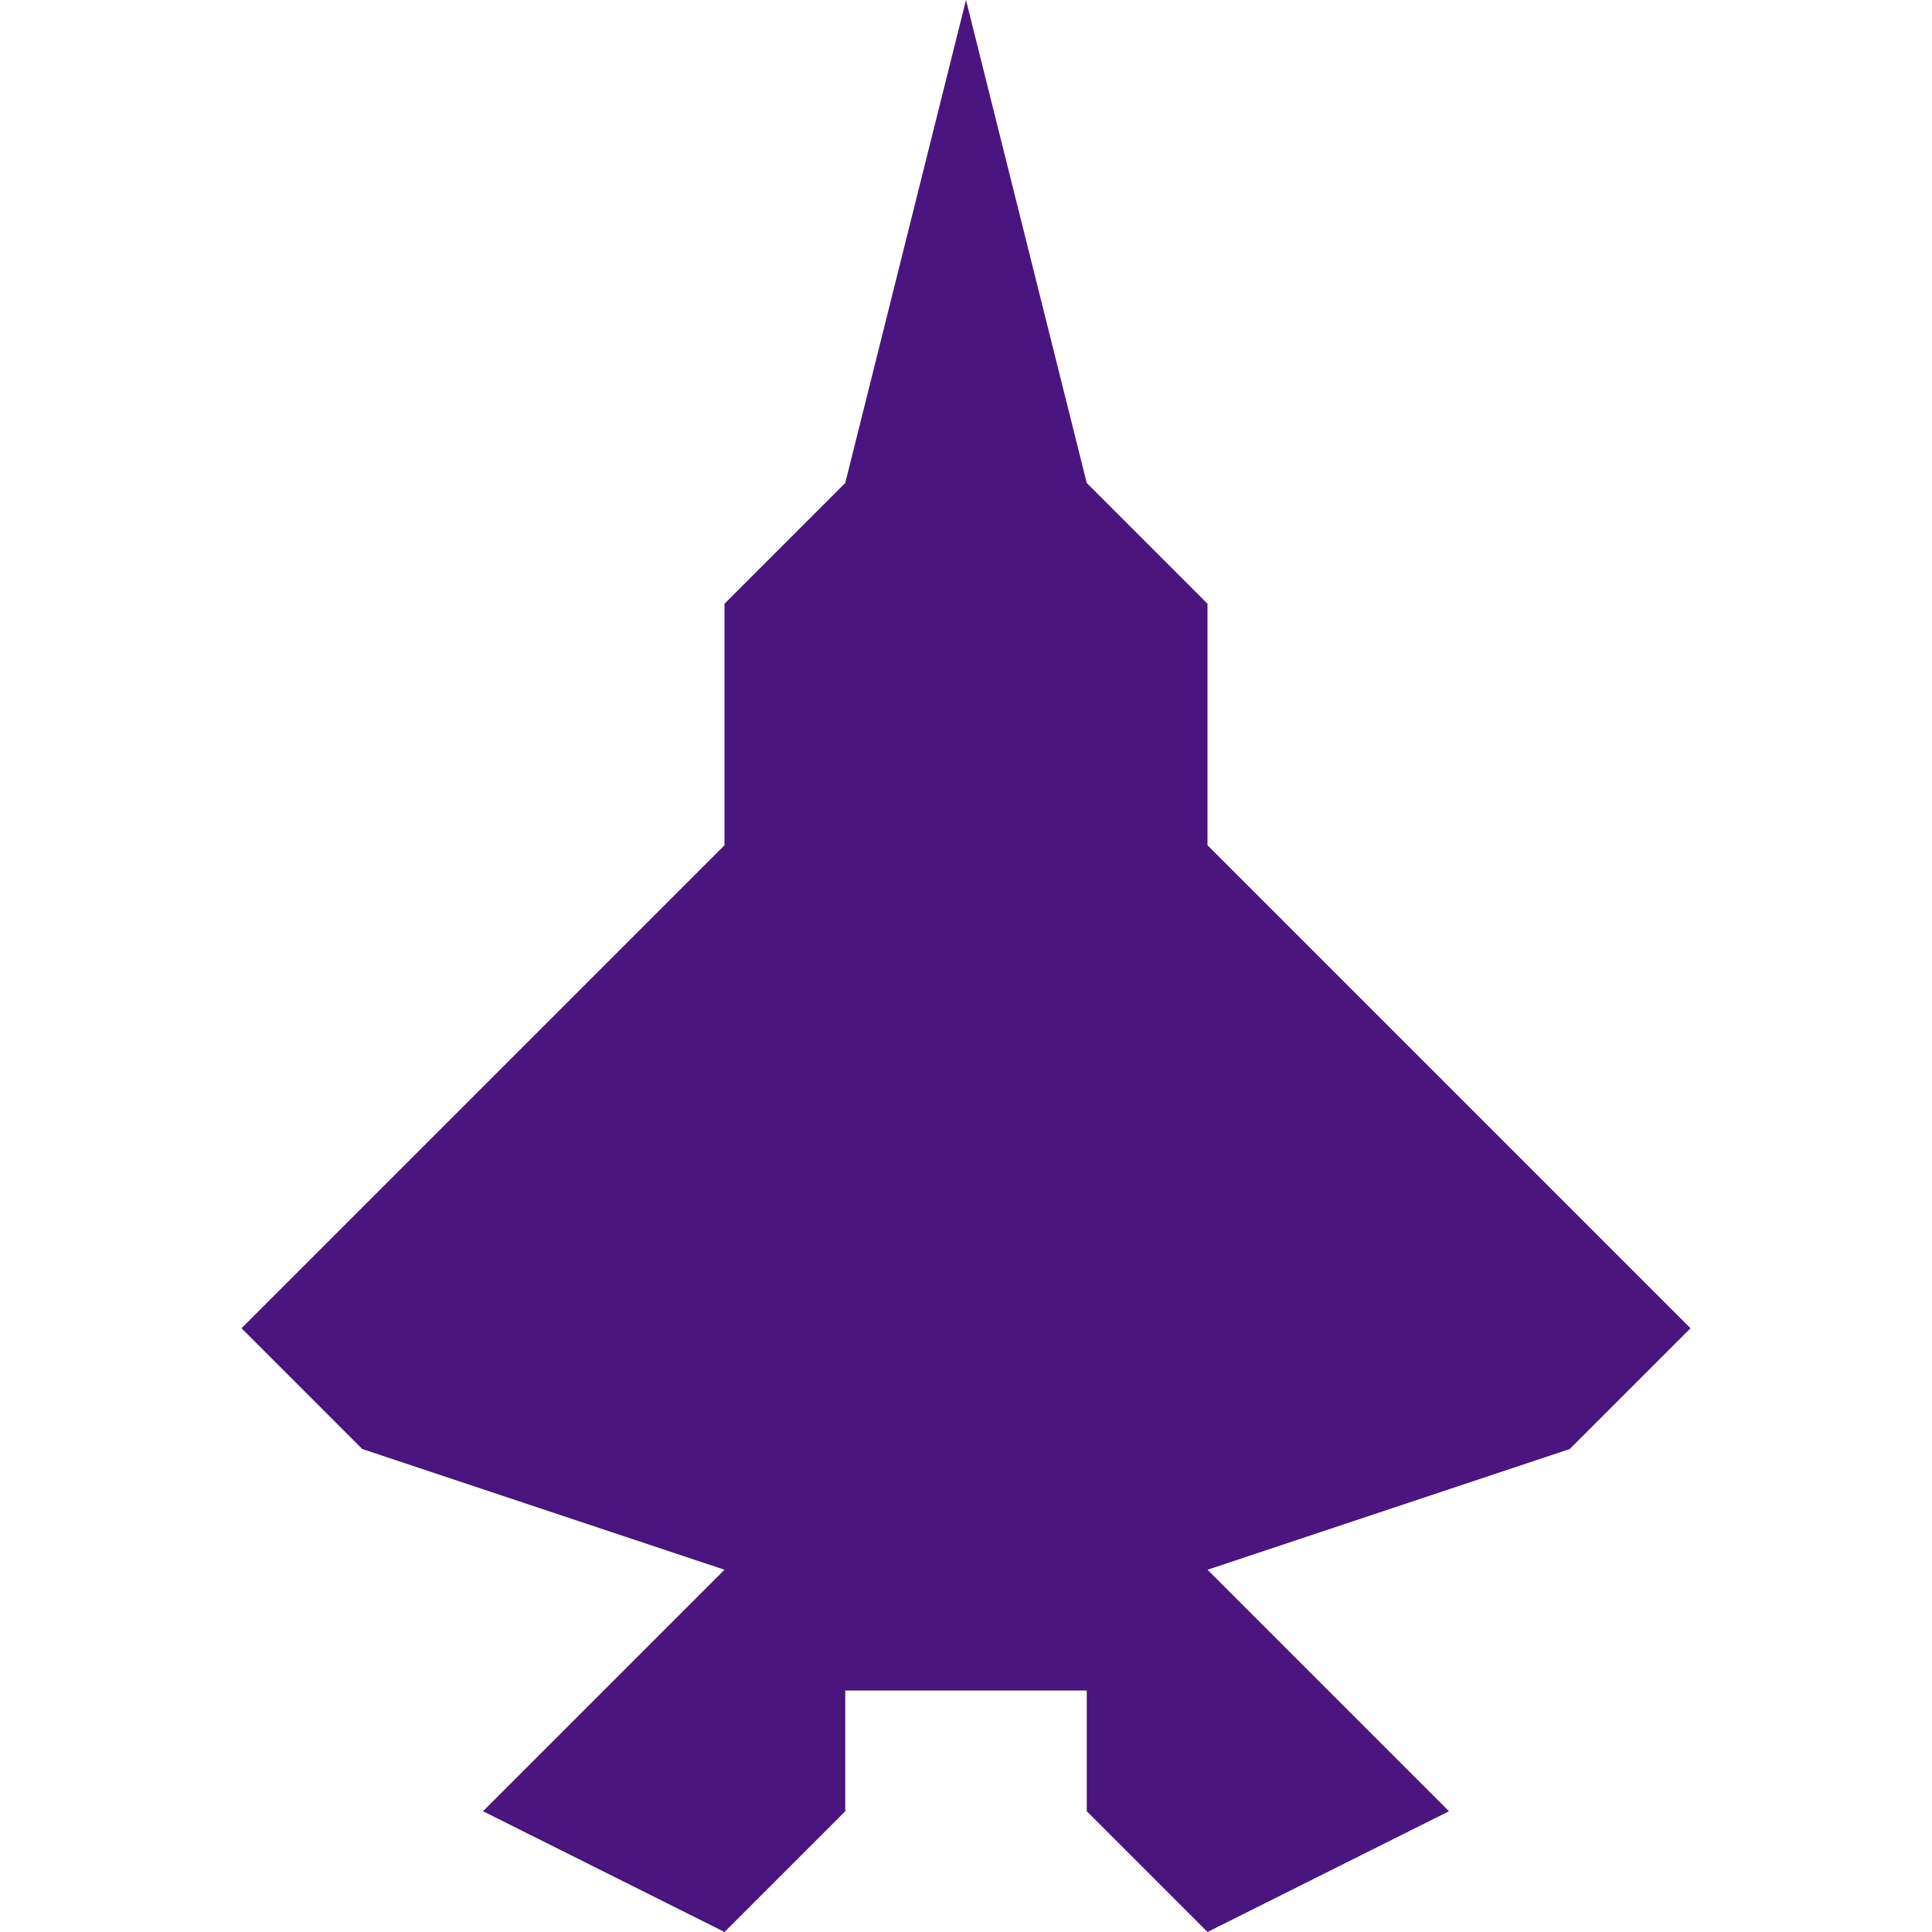
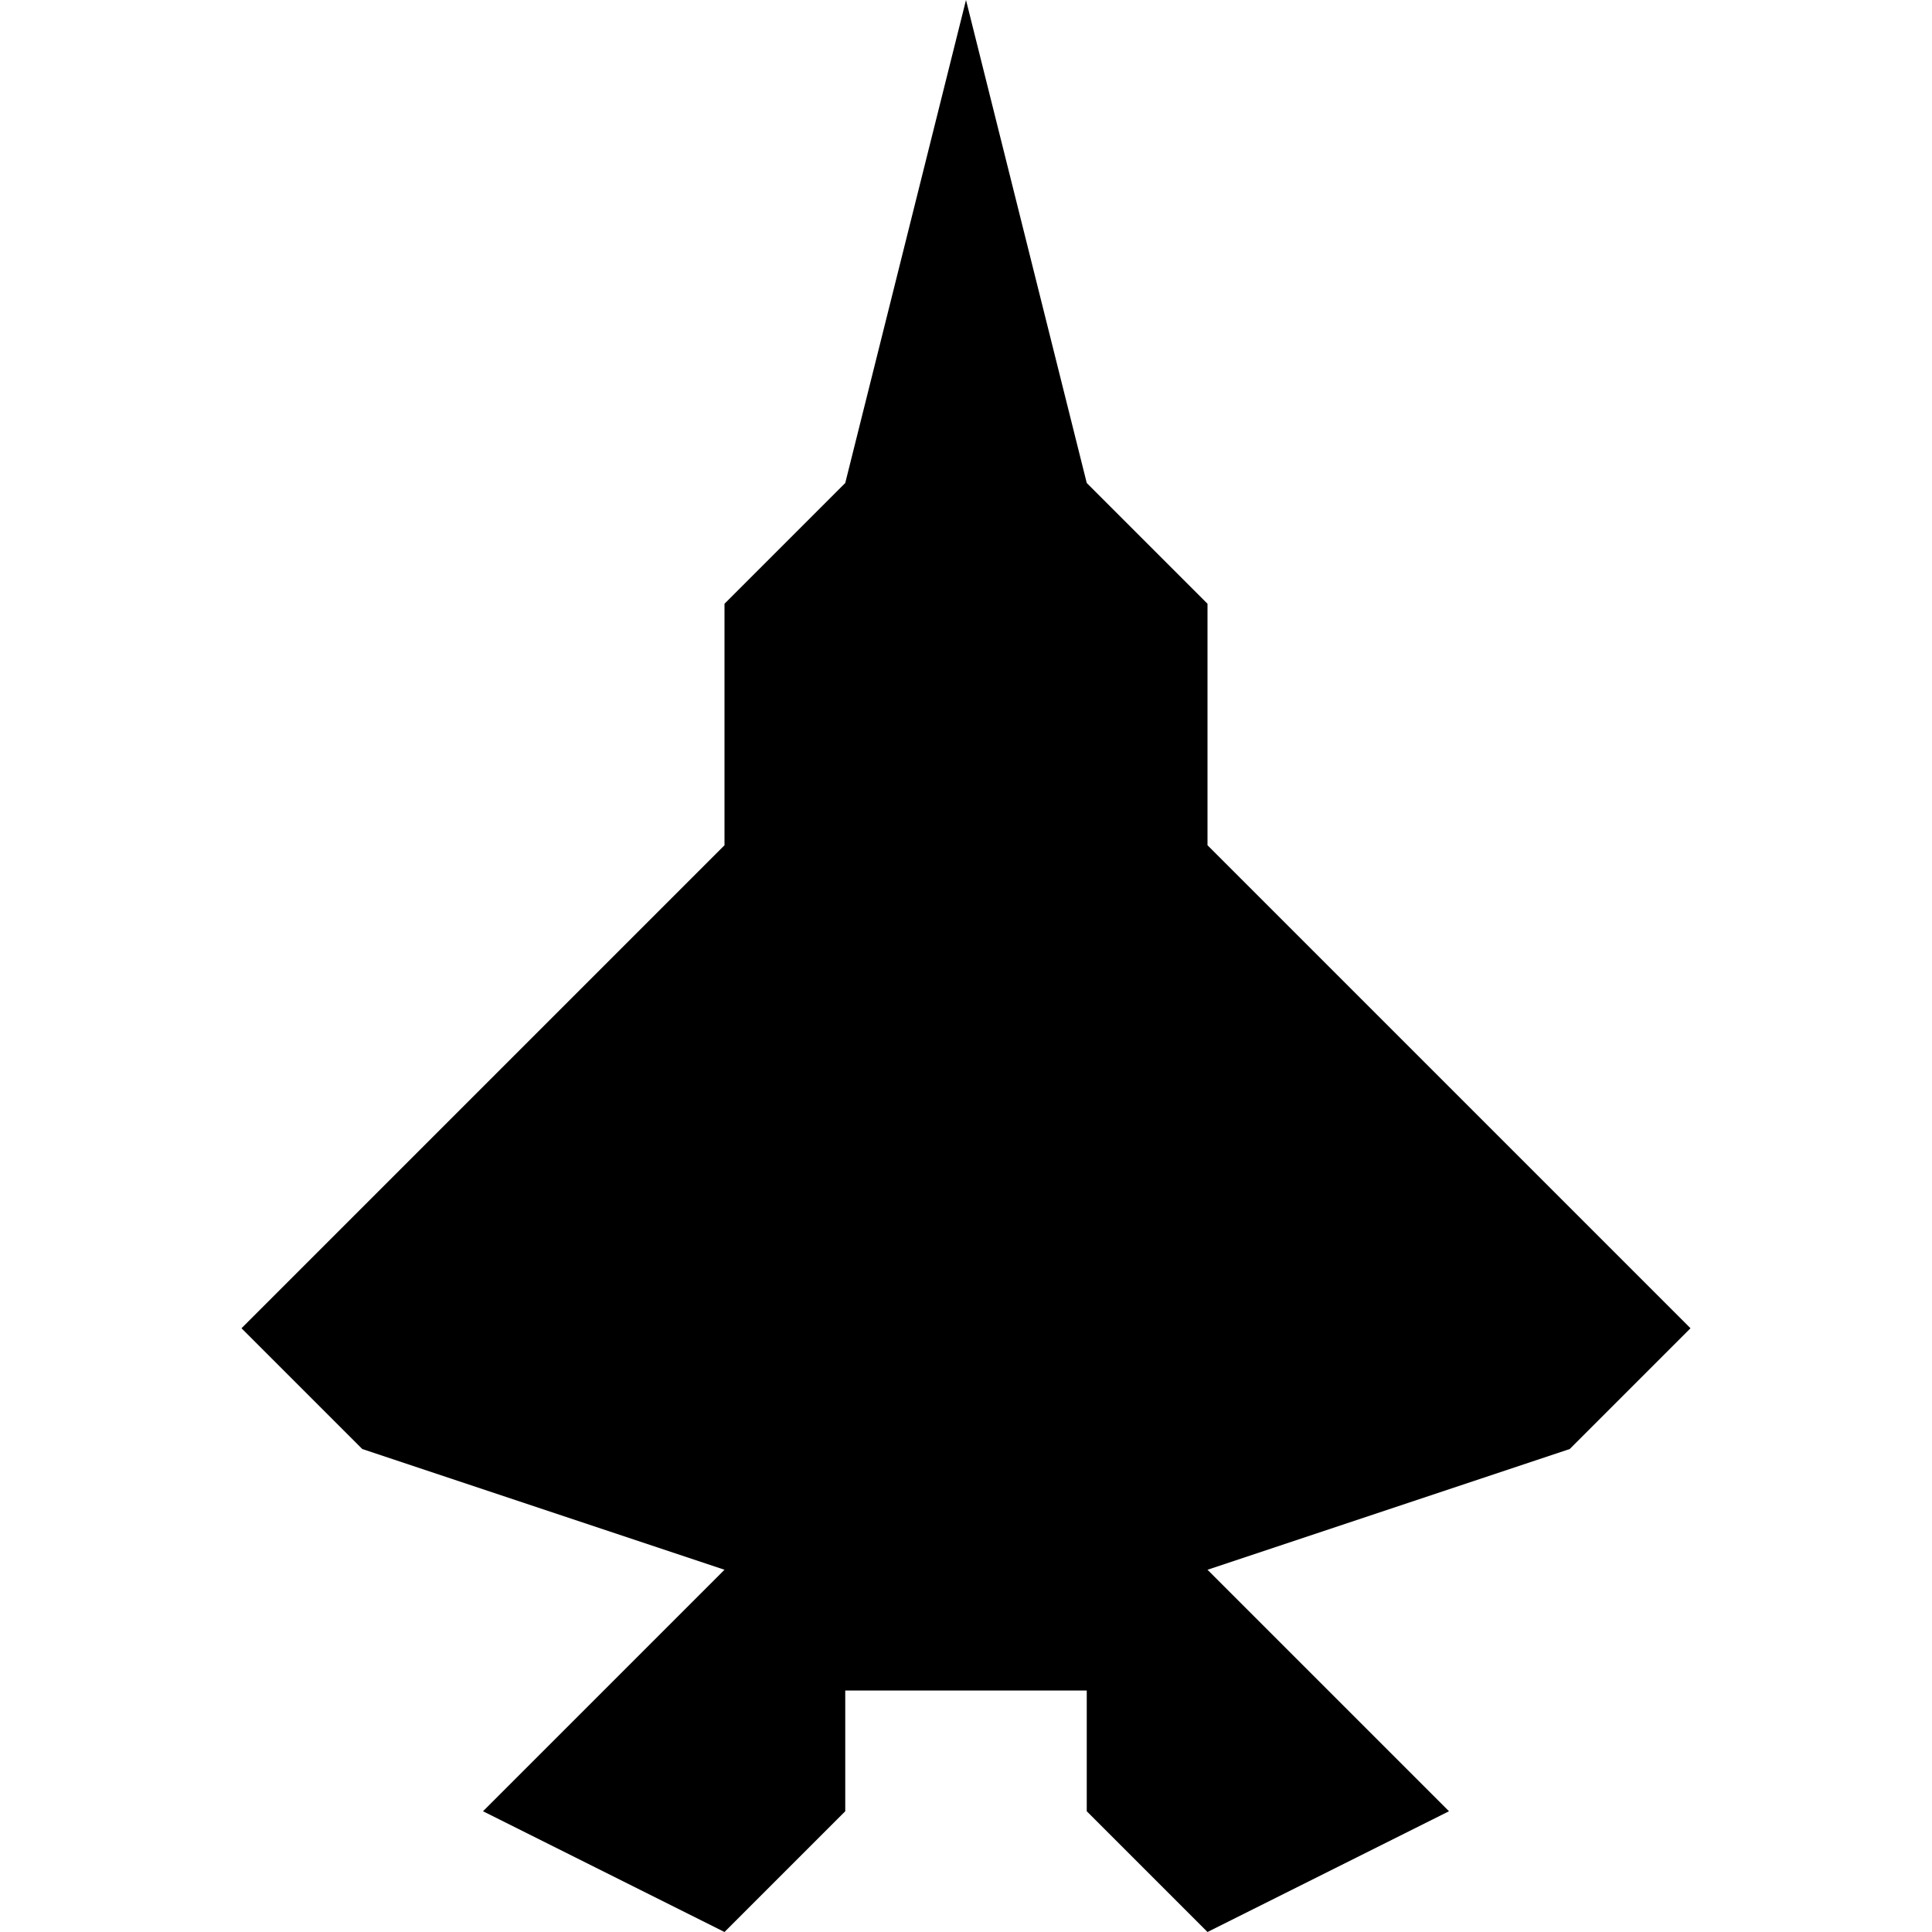
<svg xmlns="http://www.w3.org/2000/svg" width="16" height="16">
-   <path style="fill:#4a157e;fill-opacity:1;stroke:none;stroke-width:1px;stroke-linecap:butt;stroke-linejoin:miter;stroke-opacity:1" d="M8 0 7 4 6 5v2l-4 4 1 1 3 1-2 2 2 1 1-1v-1h2v1l1 1 2-1-2-2 3-1 1-1-4-4V5L9 4Z" />
+   <path style="fill:#000;fill-opacity:1;stroke:none;stroke-width:1px;stroke-linecap:butt;stroke-linejoin:miter;stroke-opacity:1" d="M8 0 7 4 6 5v2l-4 4 1 1 3 1-2 2 2 1 1-1v-1h2v1l1 1 2-1-2-2 3-1 1-1-4-4V5L9 4Z" />
</svg>
